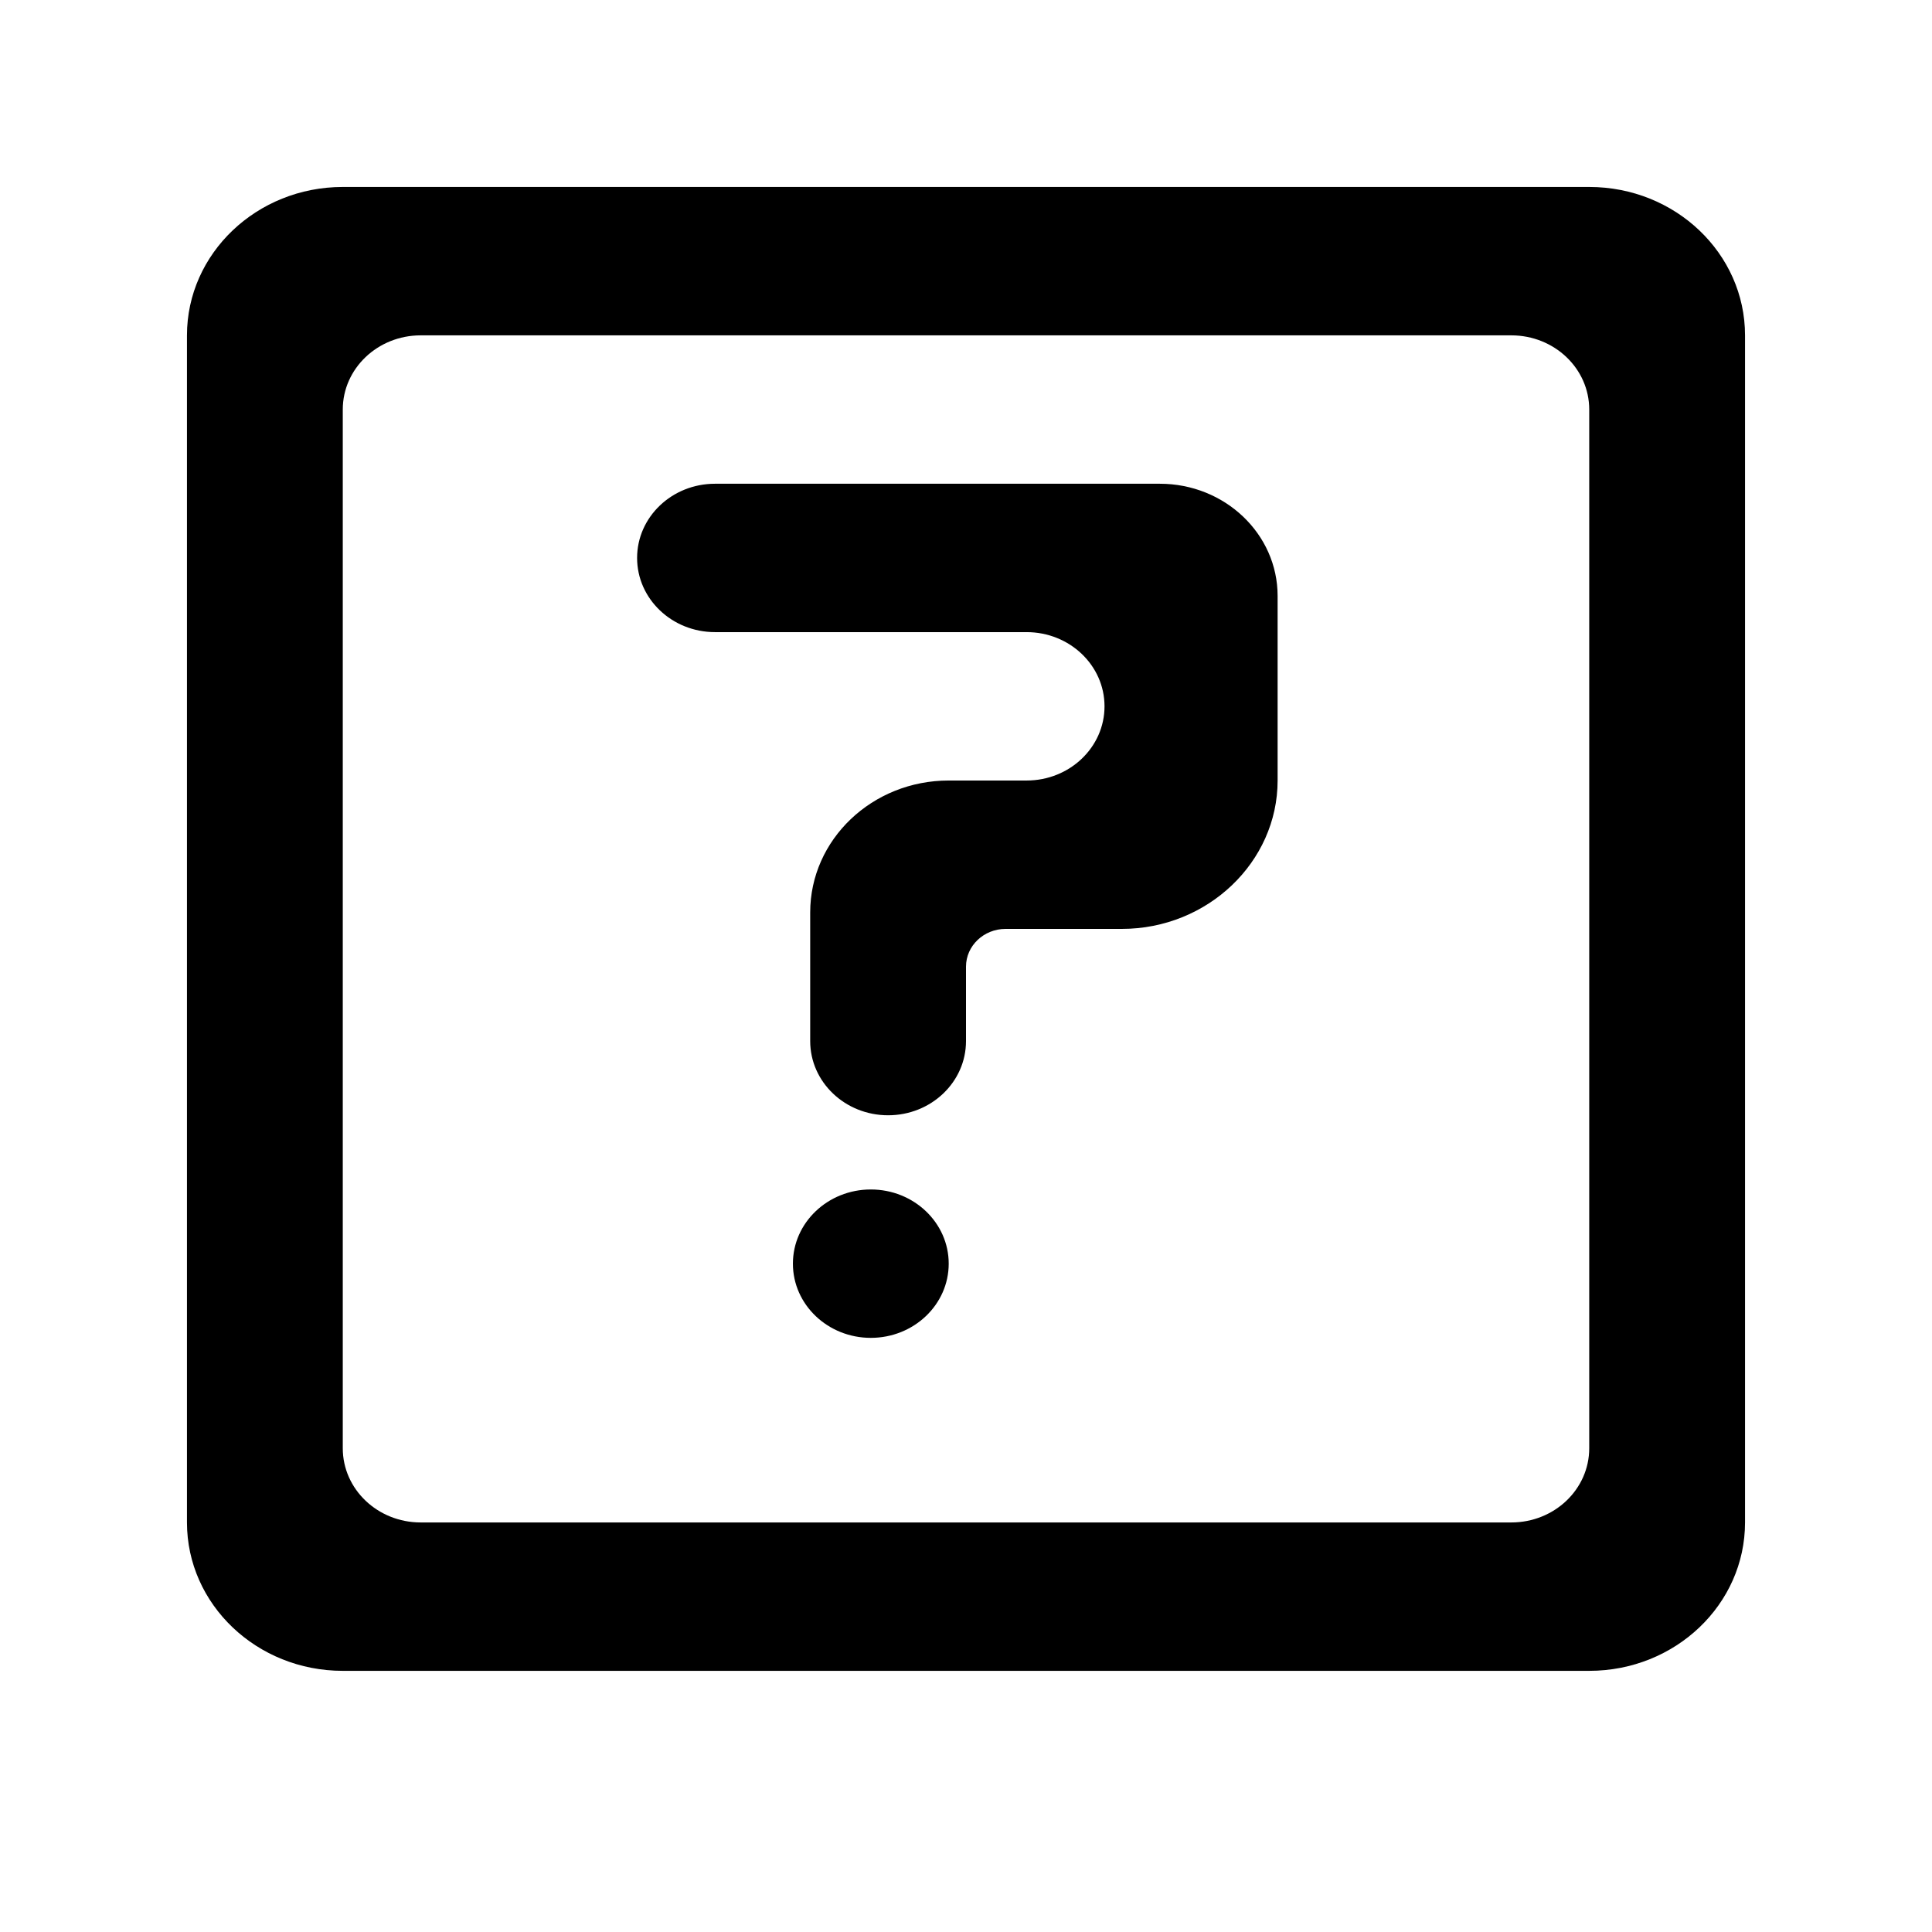
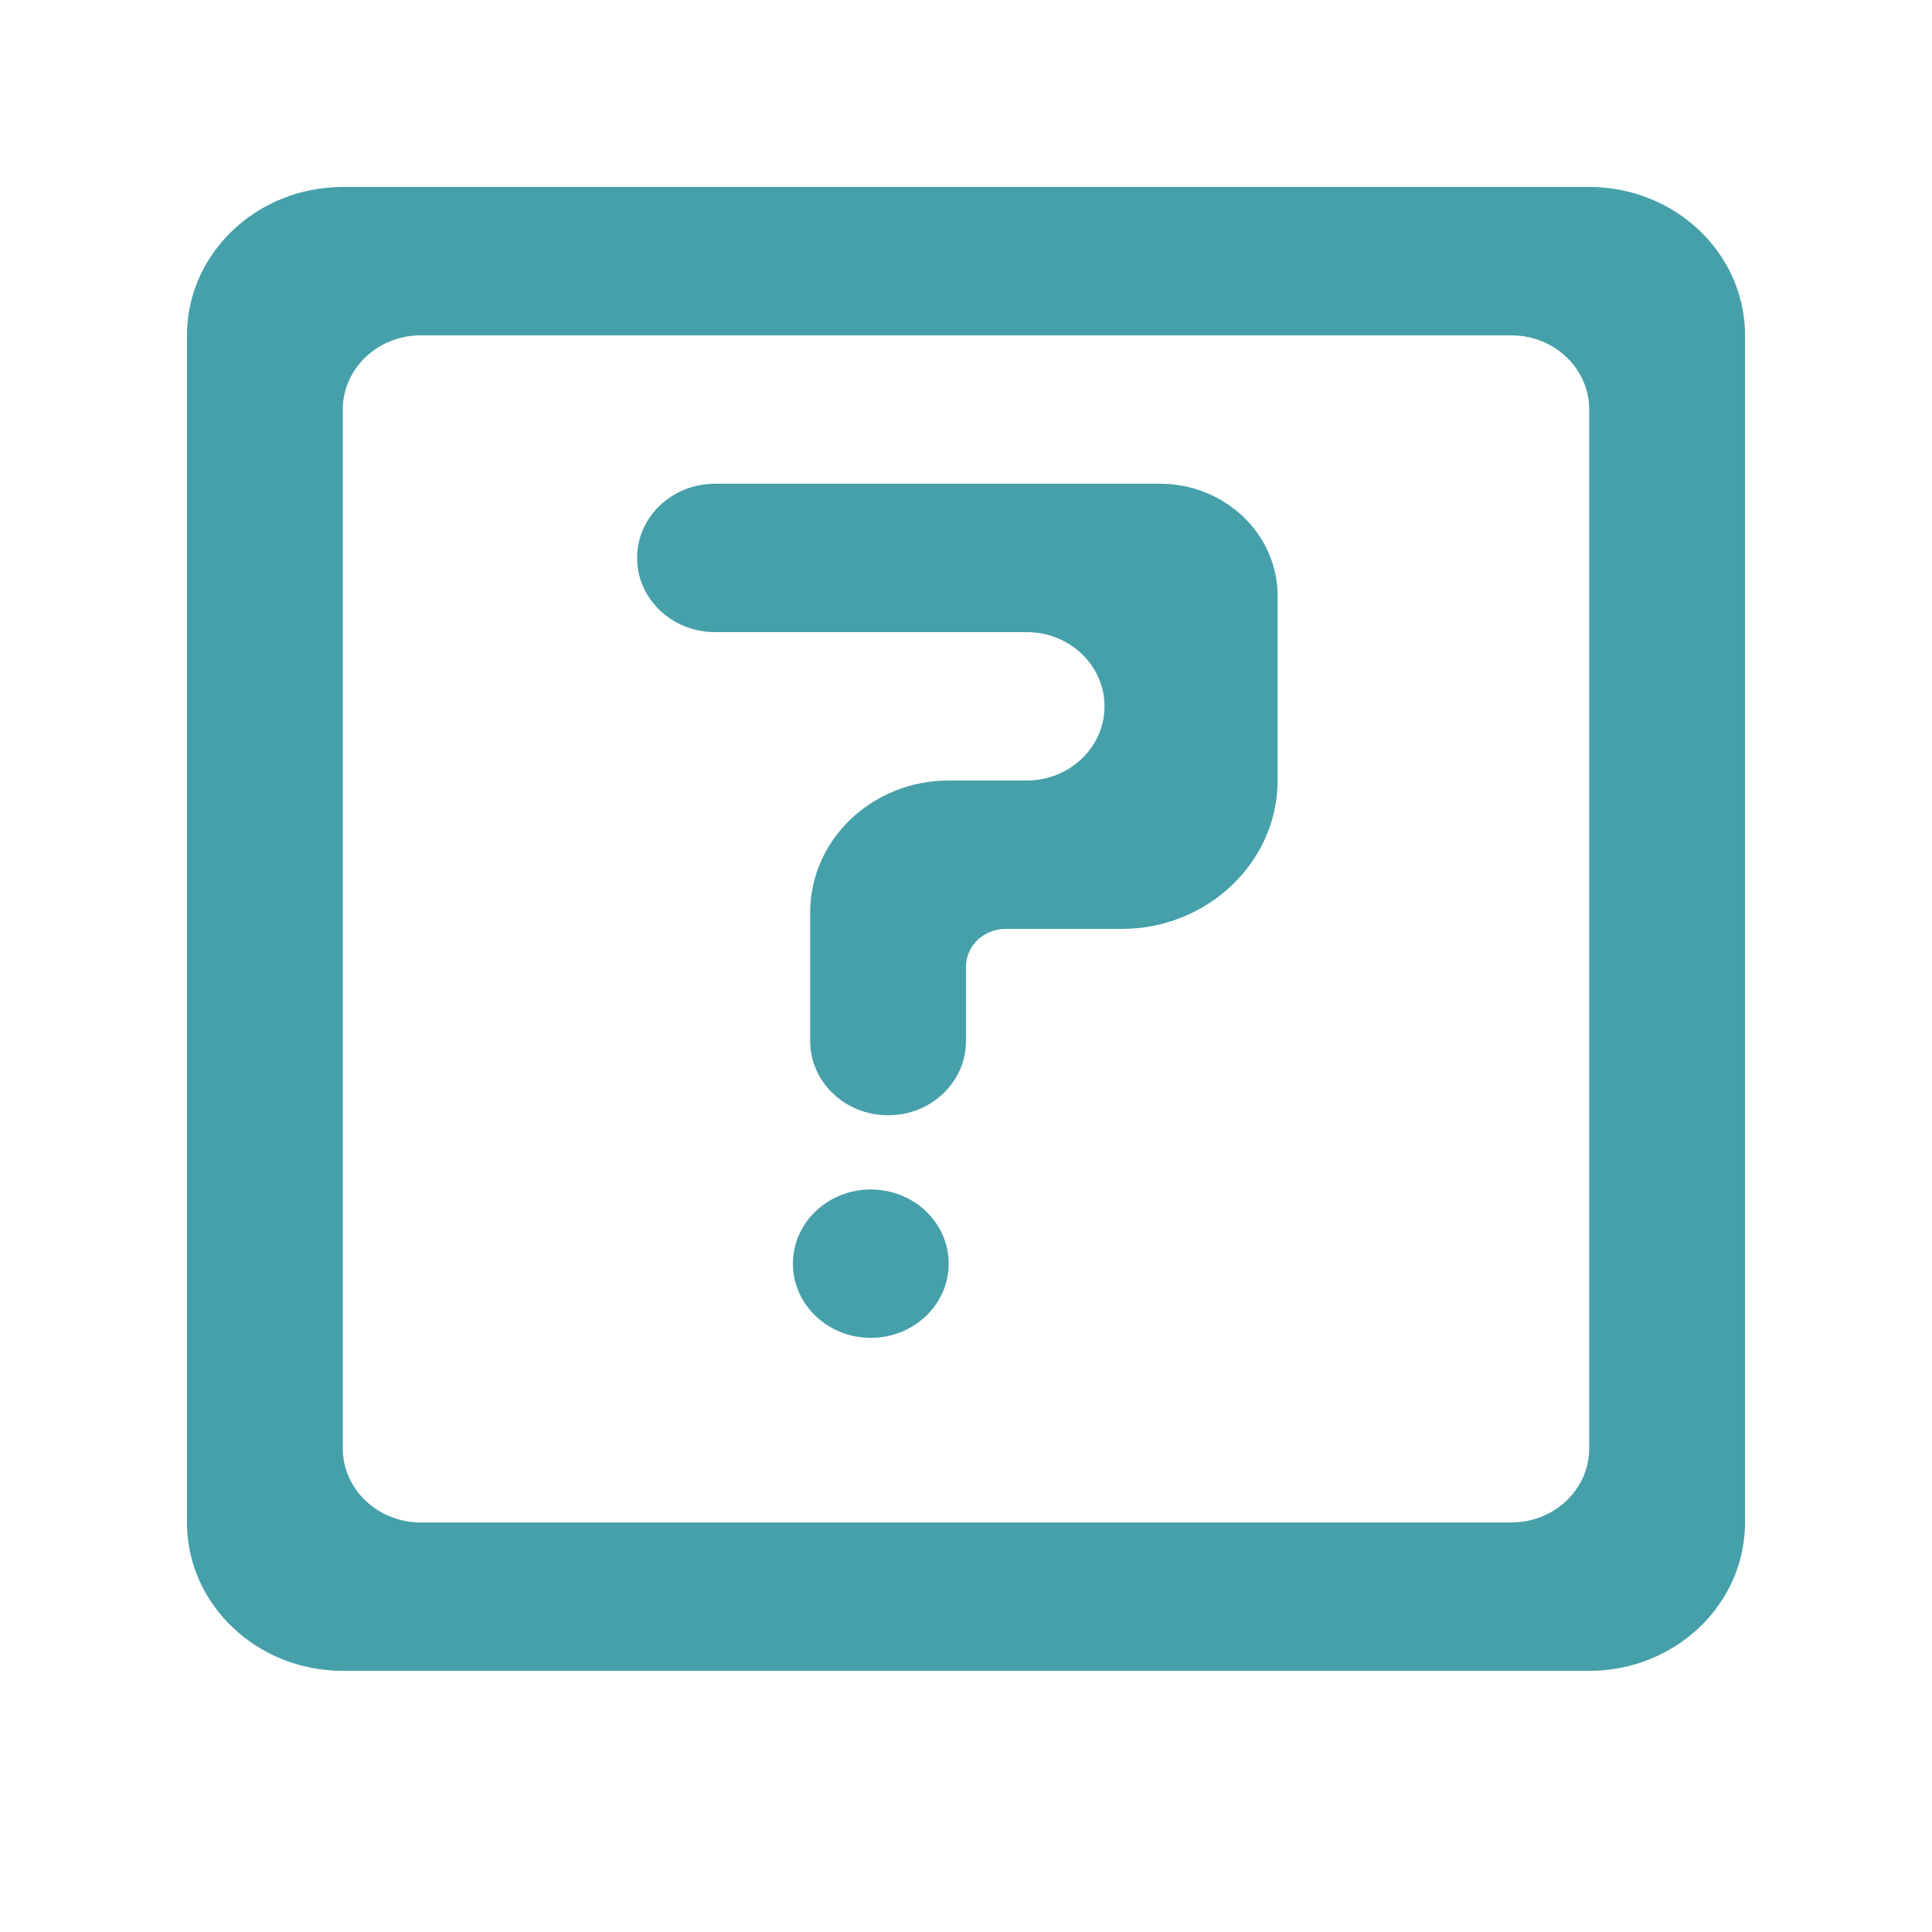
- <svg xmlns="http://www.w3.org/2000/svg" width="24px" height="24px" viewBox="-2.52 -2.52 26.04 26.04" version="1.1" fill="#000000">
+ <svg xmlns="http://www.w3.org/2000/svg" width="24px" height="24px" viewBox="-2.52 -2.52 26.04 26.04" version="1.1" fill="rgb(70, 160, 170)">
  <g id="SVGRepo_bgCarrier" stroke-width="0" />
  <g id="SVGRepo_tracerCarrier" stroke-linecap="round" stroke-linejoin="round" />
  <g id="SVGRepo_iconCarrier">
    <defs> </defs>
    <g id="Page-1" stroke="none" stroke-width="1" fill="none" fill-rule="evenodd">
-       <g id="Dribbble-Light-Preview" transform="translate(-259, -520)" fill="#000000">
+       <g id="Dribbble-Light-Preview" transform="translate(-259, -520)" fill="rgb(70, 160, 170)">
        <g id="icons" transform="translate(56, 160)">
          <path d="M213.267,374.512 C213.267,375.064 212.797,375.512 212.217,375.512 C211.637,375.512 211.167,375.064 211.167,374.512 C211.167,373.96 211.637,373.512 212.217,373.512 C212.797,373.512 213.267,373.96 213.267,374.512 M209.067,365 C209.067,364.448 209.537,364 210.117,364 L216.112,364 C216.989,364 217.7,364.677 217.7,365.512 L217.7,368 C217.7,369.1 216.755,370 215.6,370 L214.034,370 C213.739,370 213.5,370.228 213.5,370.509 L213.5,371.512 C213.5,372.064 213.031,372.512 212.45,372.512 C211.87,372.512 211.4,372.064 211.4,371.512 L211.4,369.778 C211.4,368.796 212.236,368 213.267,368 L214.317,368 C214.897,368 215.367,367.552 215.367,367 C215.367,366.448 214.897,366 214.317,366 L210.117,366 C209.537,366 209.067,365.552 209.067,365 M220.85,378 L206.15,378 C205.57,378 205.1,377.552 205.1,377 L205.1,363 C205.1,362.448 205.57,362 206.15,362 L220.85,362 C221.431,362 221.9,362.448 221.9,363 L221.9,377 C221.9,377.552 221.431,378 220.85,378 M203,362 L203,378 C203,379.105 203.941,380 205.1,380 L221.9,380 C223.06,380 224,379.105 224,378 L224,362 C224,360.896 223.06,360 221.9,360 L205.1,360 C203.941,360 203,360.896 203,362" id="question-[#1445]"> </path>
        </g>
      </g>
    </g>
  </g>
</svg>
